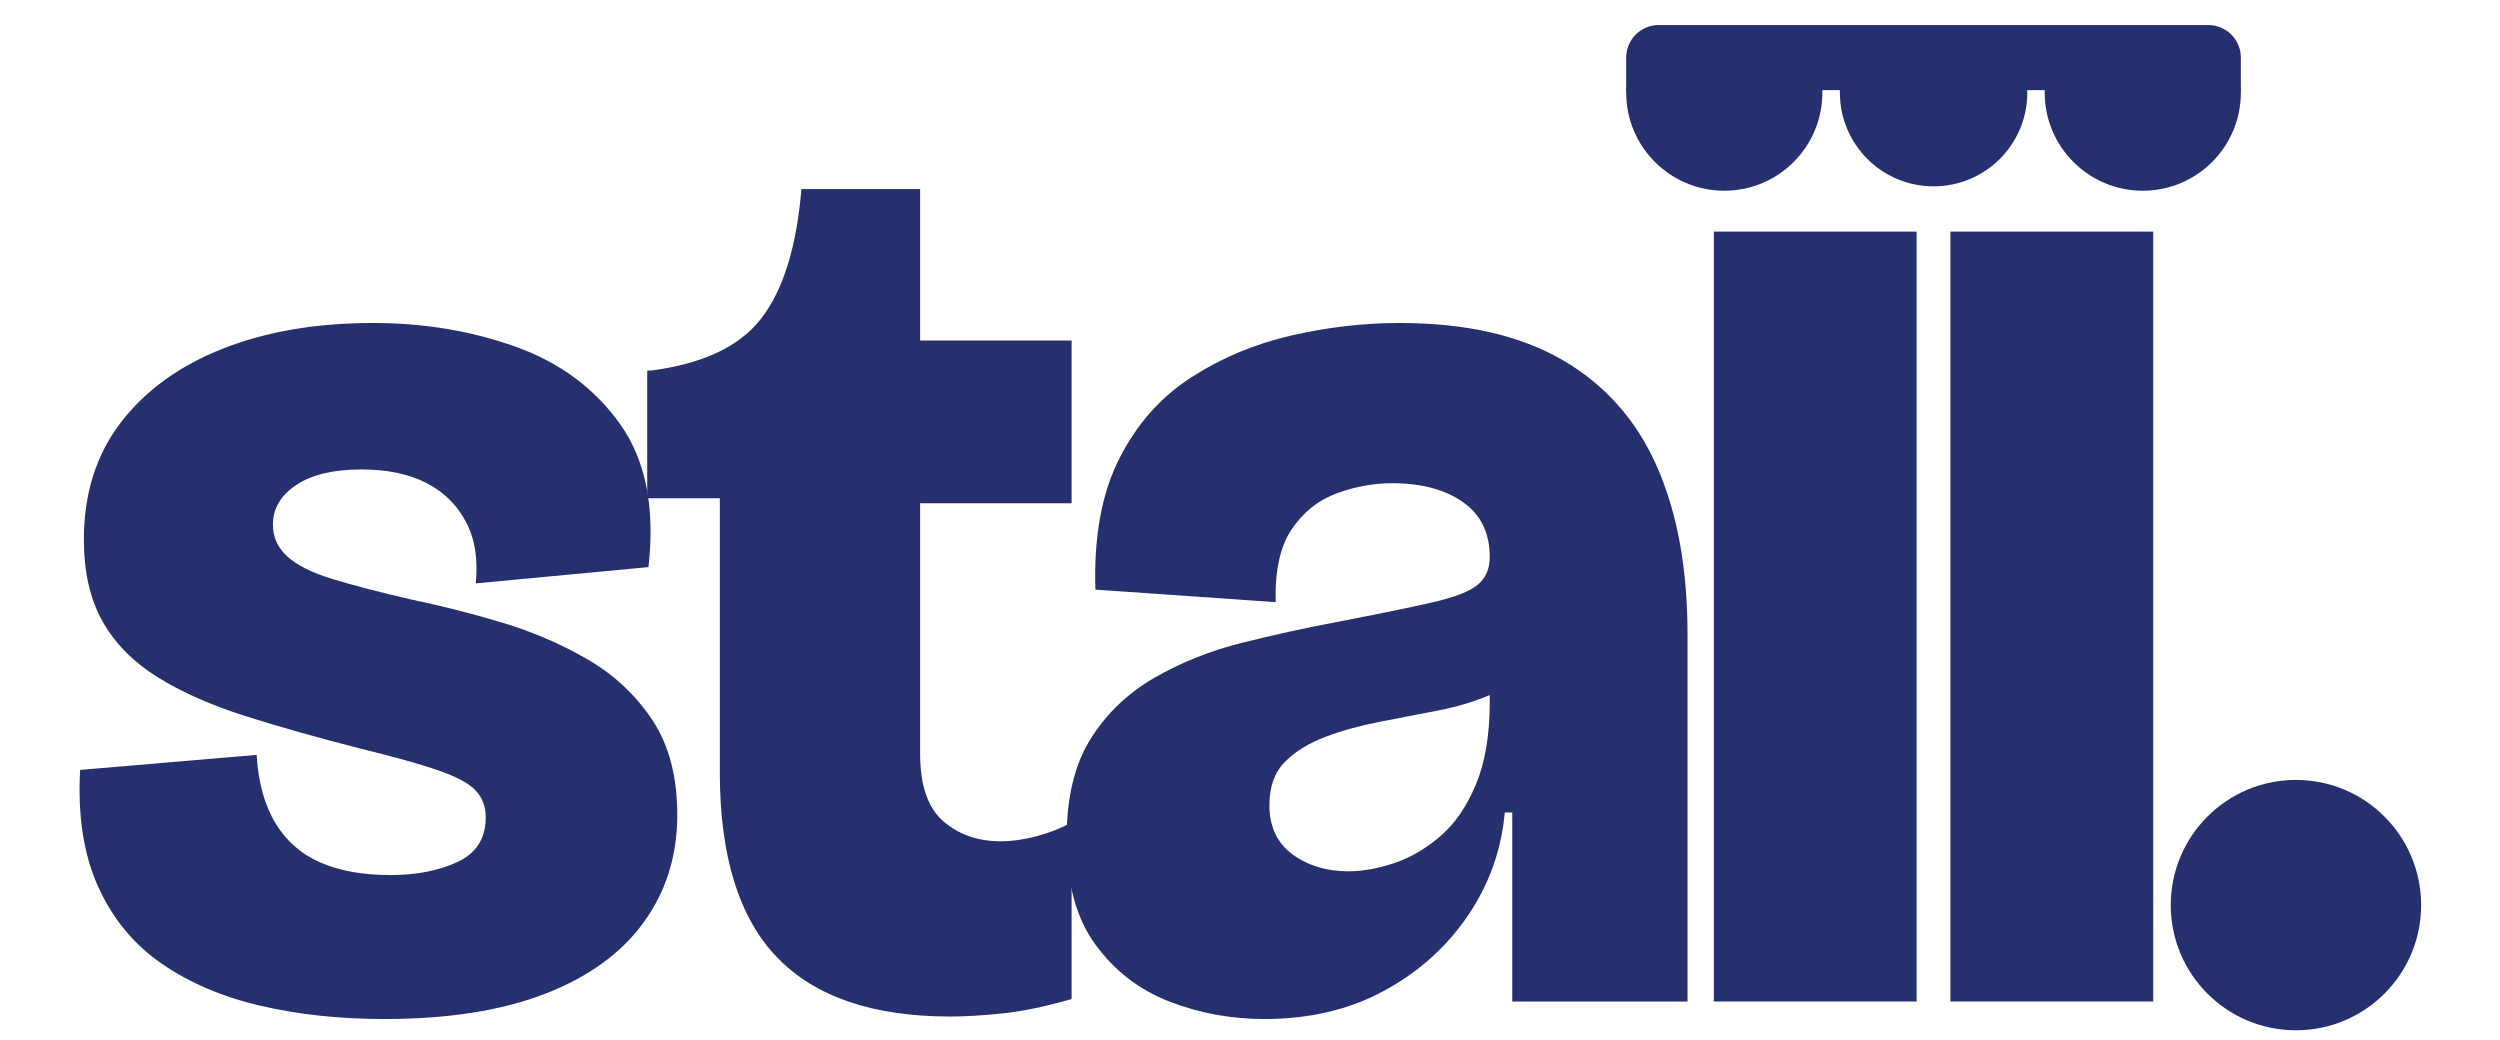
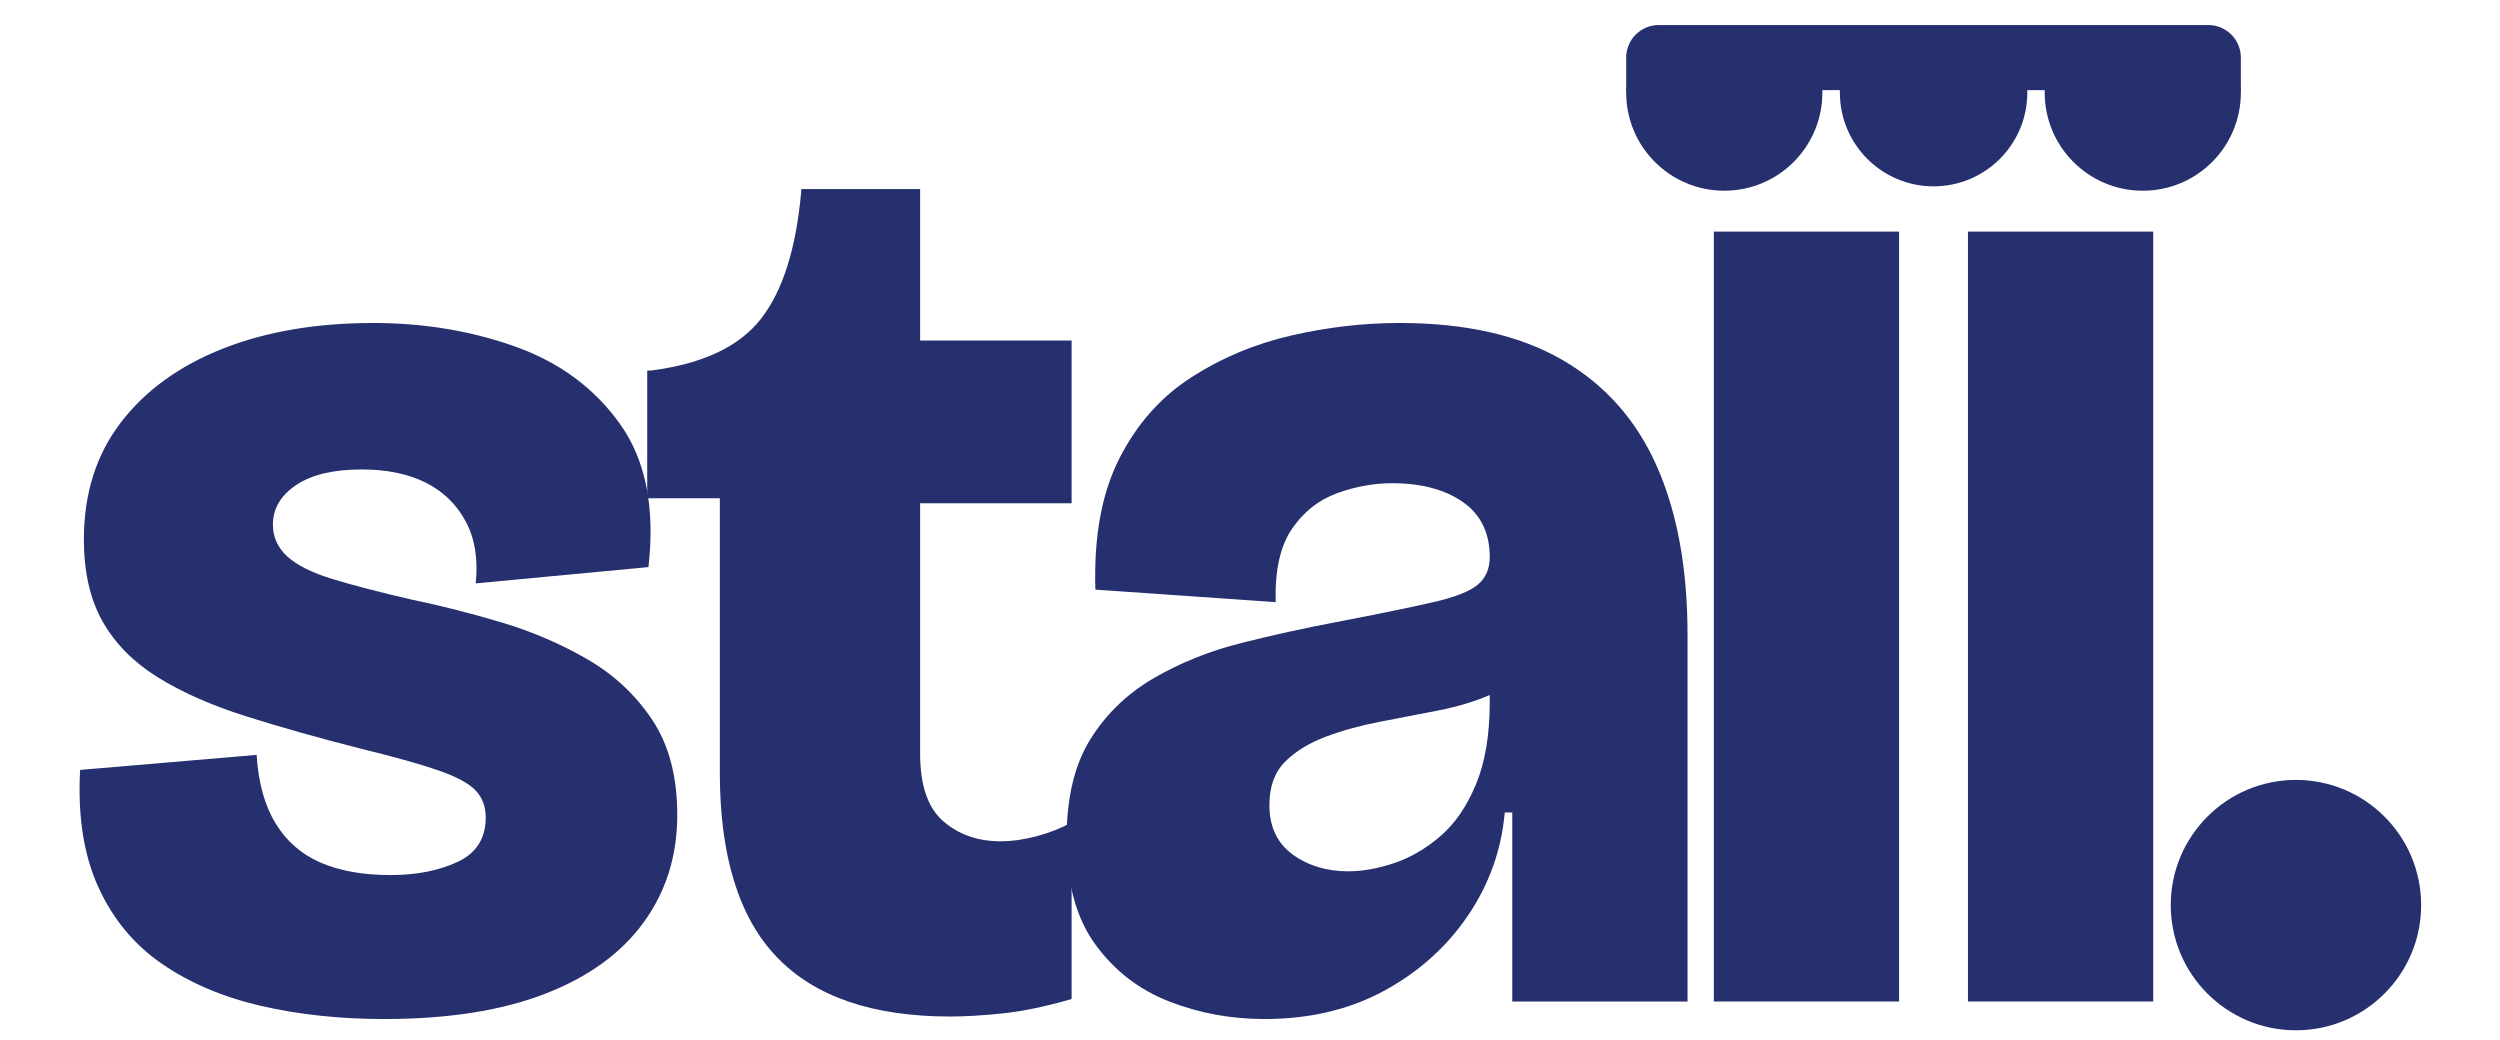
<svg xmlns="http://www.w3.org/2000/svg" viewBox="-40 -800 1997 830" fill="#26306E">
  <path d="M267 14Q214 14 168.5 3.5Q123 -7 89.5 -30.0Q56 -53 38.5 -91.5Q21 -130 24 -185L165 -197Q167 -164 180.0 -142.5Q193 -121 216.0 -111.0Q239 -101 272 -101Q303 -101 325.5 -111.5Q348 -122 348 -147Q348 -160 340.0 -168.5Q332 -177 310.5 -184.5Q289 -192 248 -202Q197 -215 156.0 -228.0Q115 -241 86.0 -259.0Q57 -277 42.0 -303.5Q27 -330 27 -369Q27 -424 56.5 -462.5Q86 -501 138.0 -521.5Q190 -542 258 -542Q319 -542 372.0 -523.0Q425 -504 455.5 -461.0Q486 -418 478 -347L340 -334Q343 -363 332.0 -383.5Q321 -404 300.0 -414.5Q279 -425 249 -425Q215 -425 196.5 -412.5Q178 -400 178 -381Q178 -366 189.5 -355.5Q201 -345 225.5 -337.5Q250 -330 289 -321Q323 -314 360.0 -303.0Q397 -292 429.0 -273.5Q461 -255 481.0 -225.0Q501 -195 501 -149Q501 -100 474.0 -63.0Q447 -26 395.0 -6.0Q343 14 267 14Z" />
  <path d="M719 12Q626 12 580.5 -35.5Q535 -83 535 -183V-402H477V-504H480Q542 -512 568.0 -545.5Q594 -579 600 -647V-649H695V-528H816V-398H695V-198Q695 -160 713.5 -144.0Q732 -128 759 -128Q773 -128 788.0 -132.0Q803 -136 816 -143V-2Q785 7 761.0 9.5Q737 12 719 12Z" />
  <path d="M970 14Q930 14 894.0 0.0Q858 -14 835.0 -45.5Q812 -77 812 -130Q812 -179 831.0 -209.5Q850 -240 882.0 -258.5Q914 -277 952.0 -286.5Q990 -296 1027 -303Q1079 -313 1105.0 -319.0Q1131 -325 1140.5 -333.0Q1150 -341 1150 -355Q1150 -384 1128.5 -399.0Q1107 -414 1072 -414Q1050 -414 1028.0 -406.0Q1006 -398 992.0 -377.5Q978 -357 979 -319L835 -329Q833 -392 854.0 -433.5Q875 -475 911.5 -498.5Q948 -522 991.5 -532.0Q1035 -542 1078 -542Q1157 -542 1208.0 -512.5Q1259 -483 1283.5 -427.5Q1308 -372 1308 -293V-199Q1308 -166 1308.0 -132.5Q1308 -99 1308.0 -66.0Q1308 -33 1308 0H1168Q1168 -36 1168.0 -73.0Q1168 -110 1168 -151H1162Q1158 -106 1132.5 -68.5Q1107 -31 1065.5 -8.5Q1024 14 970 14ZM1037 -104Q1054 -104 1073.5 -110.5Q1093 -117 1110.5 -132.0Q1128 -147 1139.0 -173.5Q1150 -200 1150 -239V-263L1177 -266Q1169 -253 1150.5 -245.0Q1132 -237 1109.0 -232.5Q1086 -228 1062.5 -223.5Q1039 -219 1019.0 -211.5Q999 -204 986.5 -191.5Q974 -179 974 -157Q974 -131 992.5 -117.5Q1011 -104 1037 -104Z" />
-   <rect x="1329" y="-615" width="162" height="615" />
-   <rect x="1518" y="-615" width="162" height="615" />
+   <rect x="1329" y="-615" width="148" height="615" />
+   <rect x="1532" y="-615" width="148" height="615" />
  <path d="M1259 -754 a26 26 0 0 1 26 -26 h439 a26 26 0 0 1 26 26 v26 h-491z" />
  <path d="M1259.0 -730 h156.7 v4 a78.3 78.3 0 0 1 -156.7 0z" />
  <path d="M1429.7 -730 h149.7 v4 a74.8 74.8 0 0 1 -149.7 0z" />
  <path d="M1593.3 -730 h156.7 v4 a78.3 78.3 0 0 1 -156.7 0z" />
  <circle cx="1794" cy="-77" r="100" />
</svg>
